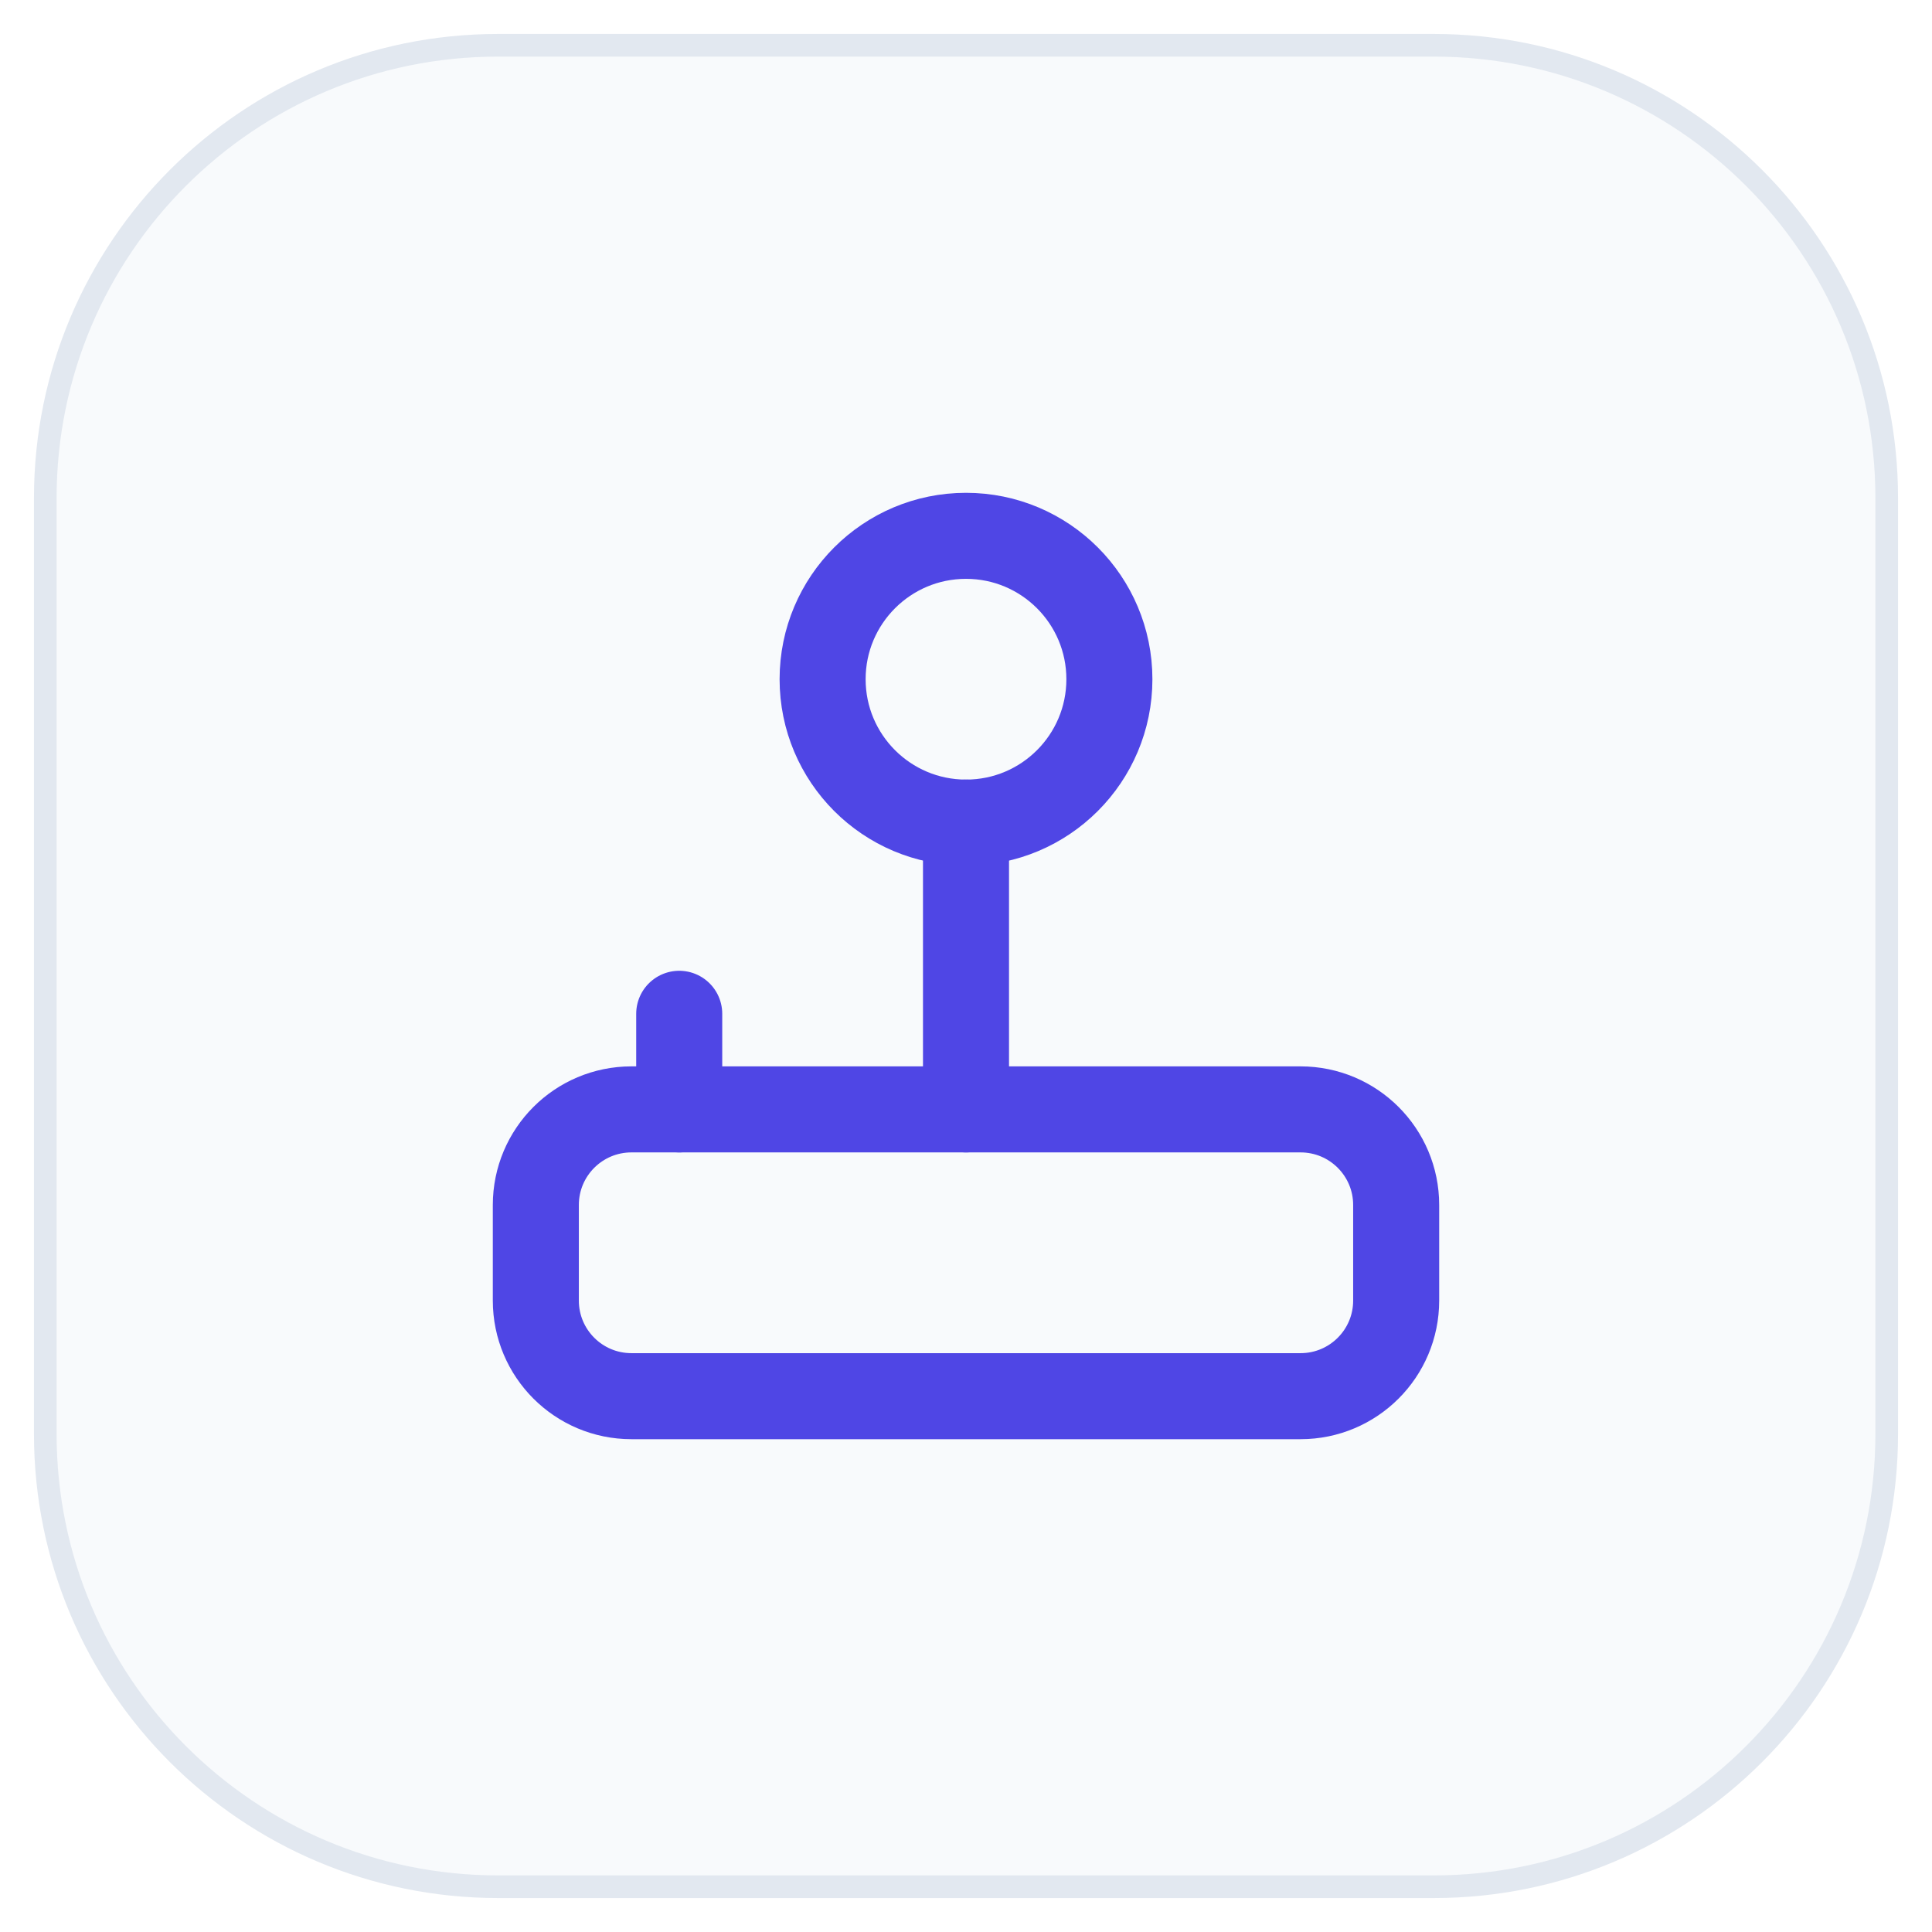
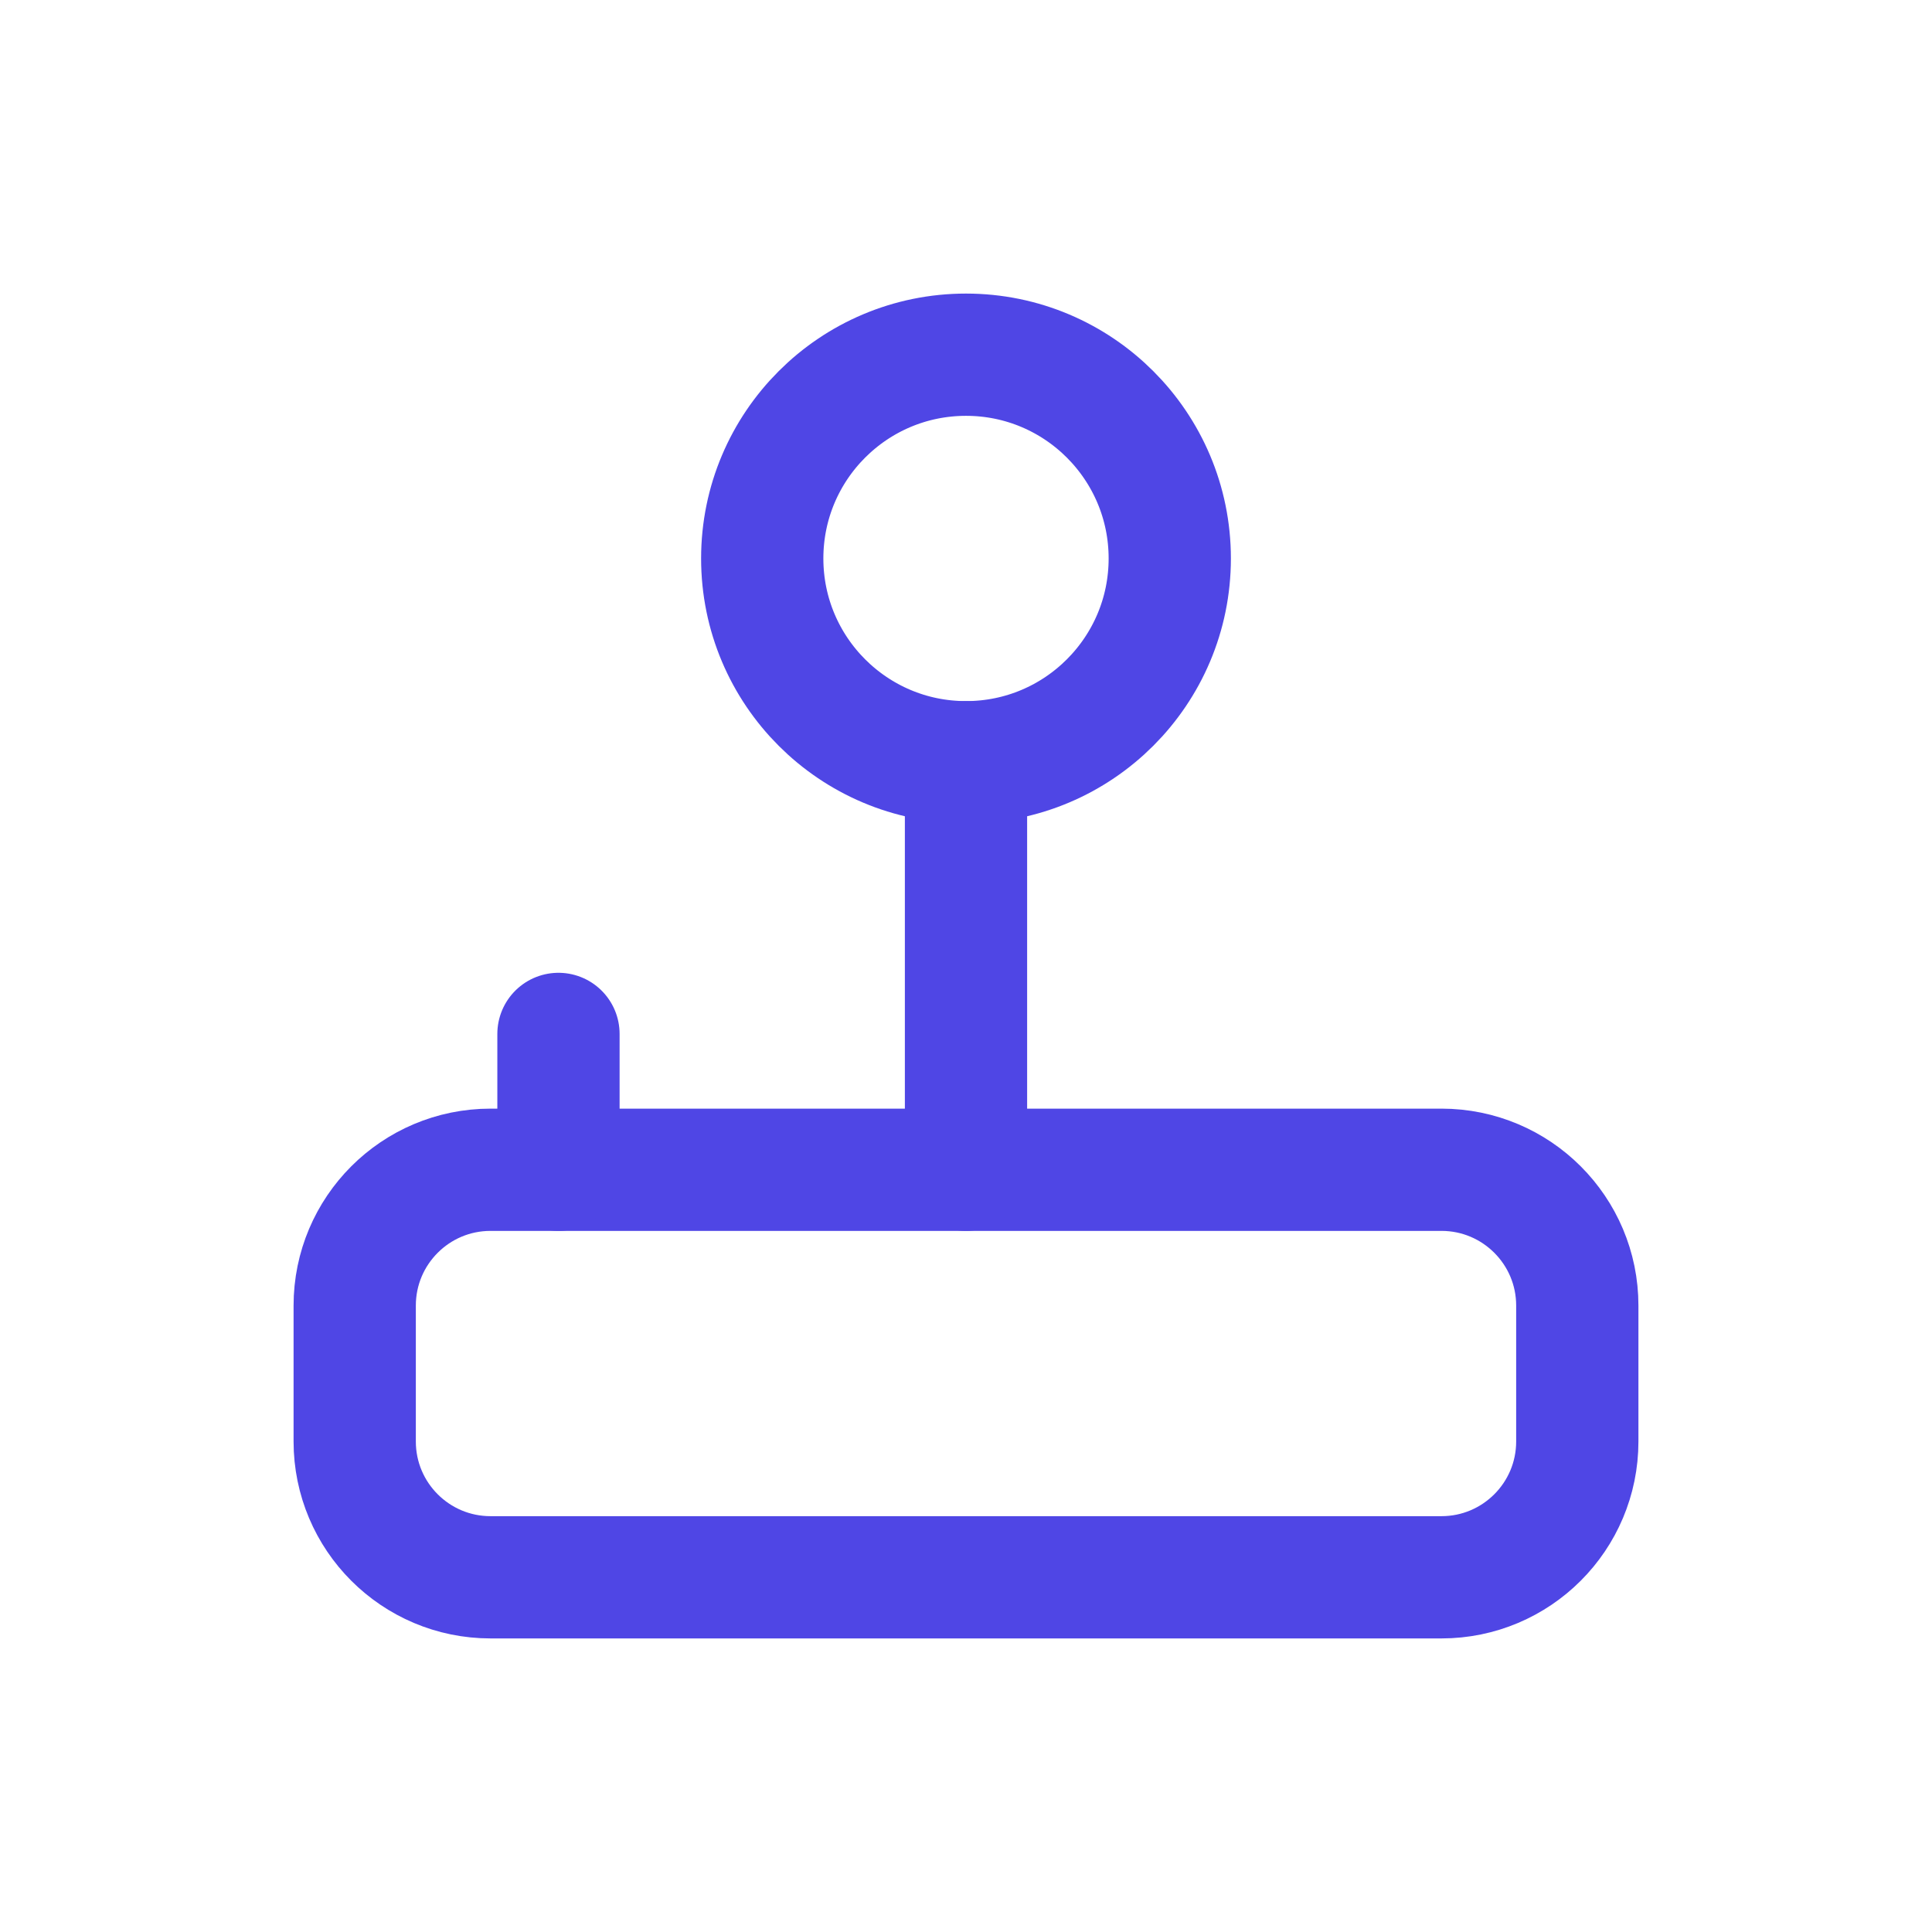
<svg xmlns="http://www.w3.org/2000/svg" width="128" height="128" viewBox="0 0 128 128">
-   <rect x="3" y="3" width="122" height="122" rx="30" fill="#f8fafc" stroke="#e2e8f0" stroke-width="1.5" />
-   <svg width="76" height="76" viewBox="0 0 24 24" fill="none" stroke="#4f46e5" stroke-width="1.8" stroke-linecap="round" stroke-linejoin="round" x="26" y="26" preserveAspectRatio="xMidYMid meet">
+   <svg width="108" height="108" viewBox="0 0 24 24" fill="none" stroke="#4f46e5" stroke-width="1.8" stroke-linecap="round" stroke-linejoin="round" x="10" y="10" preserveAspectRatio="xMidYMid meet">
    <path d="M21 17a2 2 0 0 0-2-2H5a2 2 0 0 0-2 2v2a2 2 0 0 0 2 2h14a2 2 0 0 0 2-2v-2Z" />
    <path d="M6 15v-2" />
    <path d="M12 15V9" />
    <circle cx="12" cy="6" r="3" />
  </svg>
</svg>
